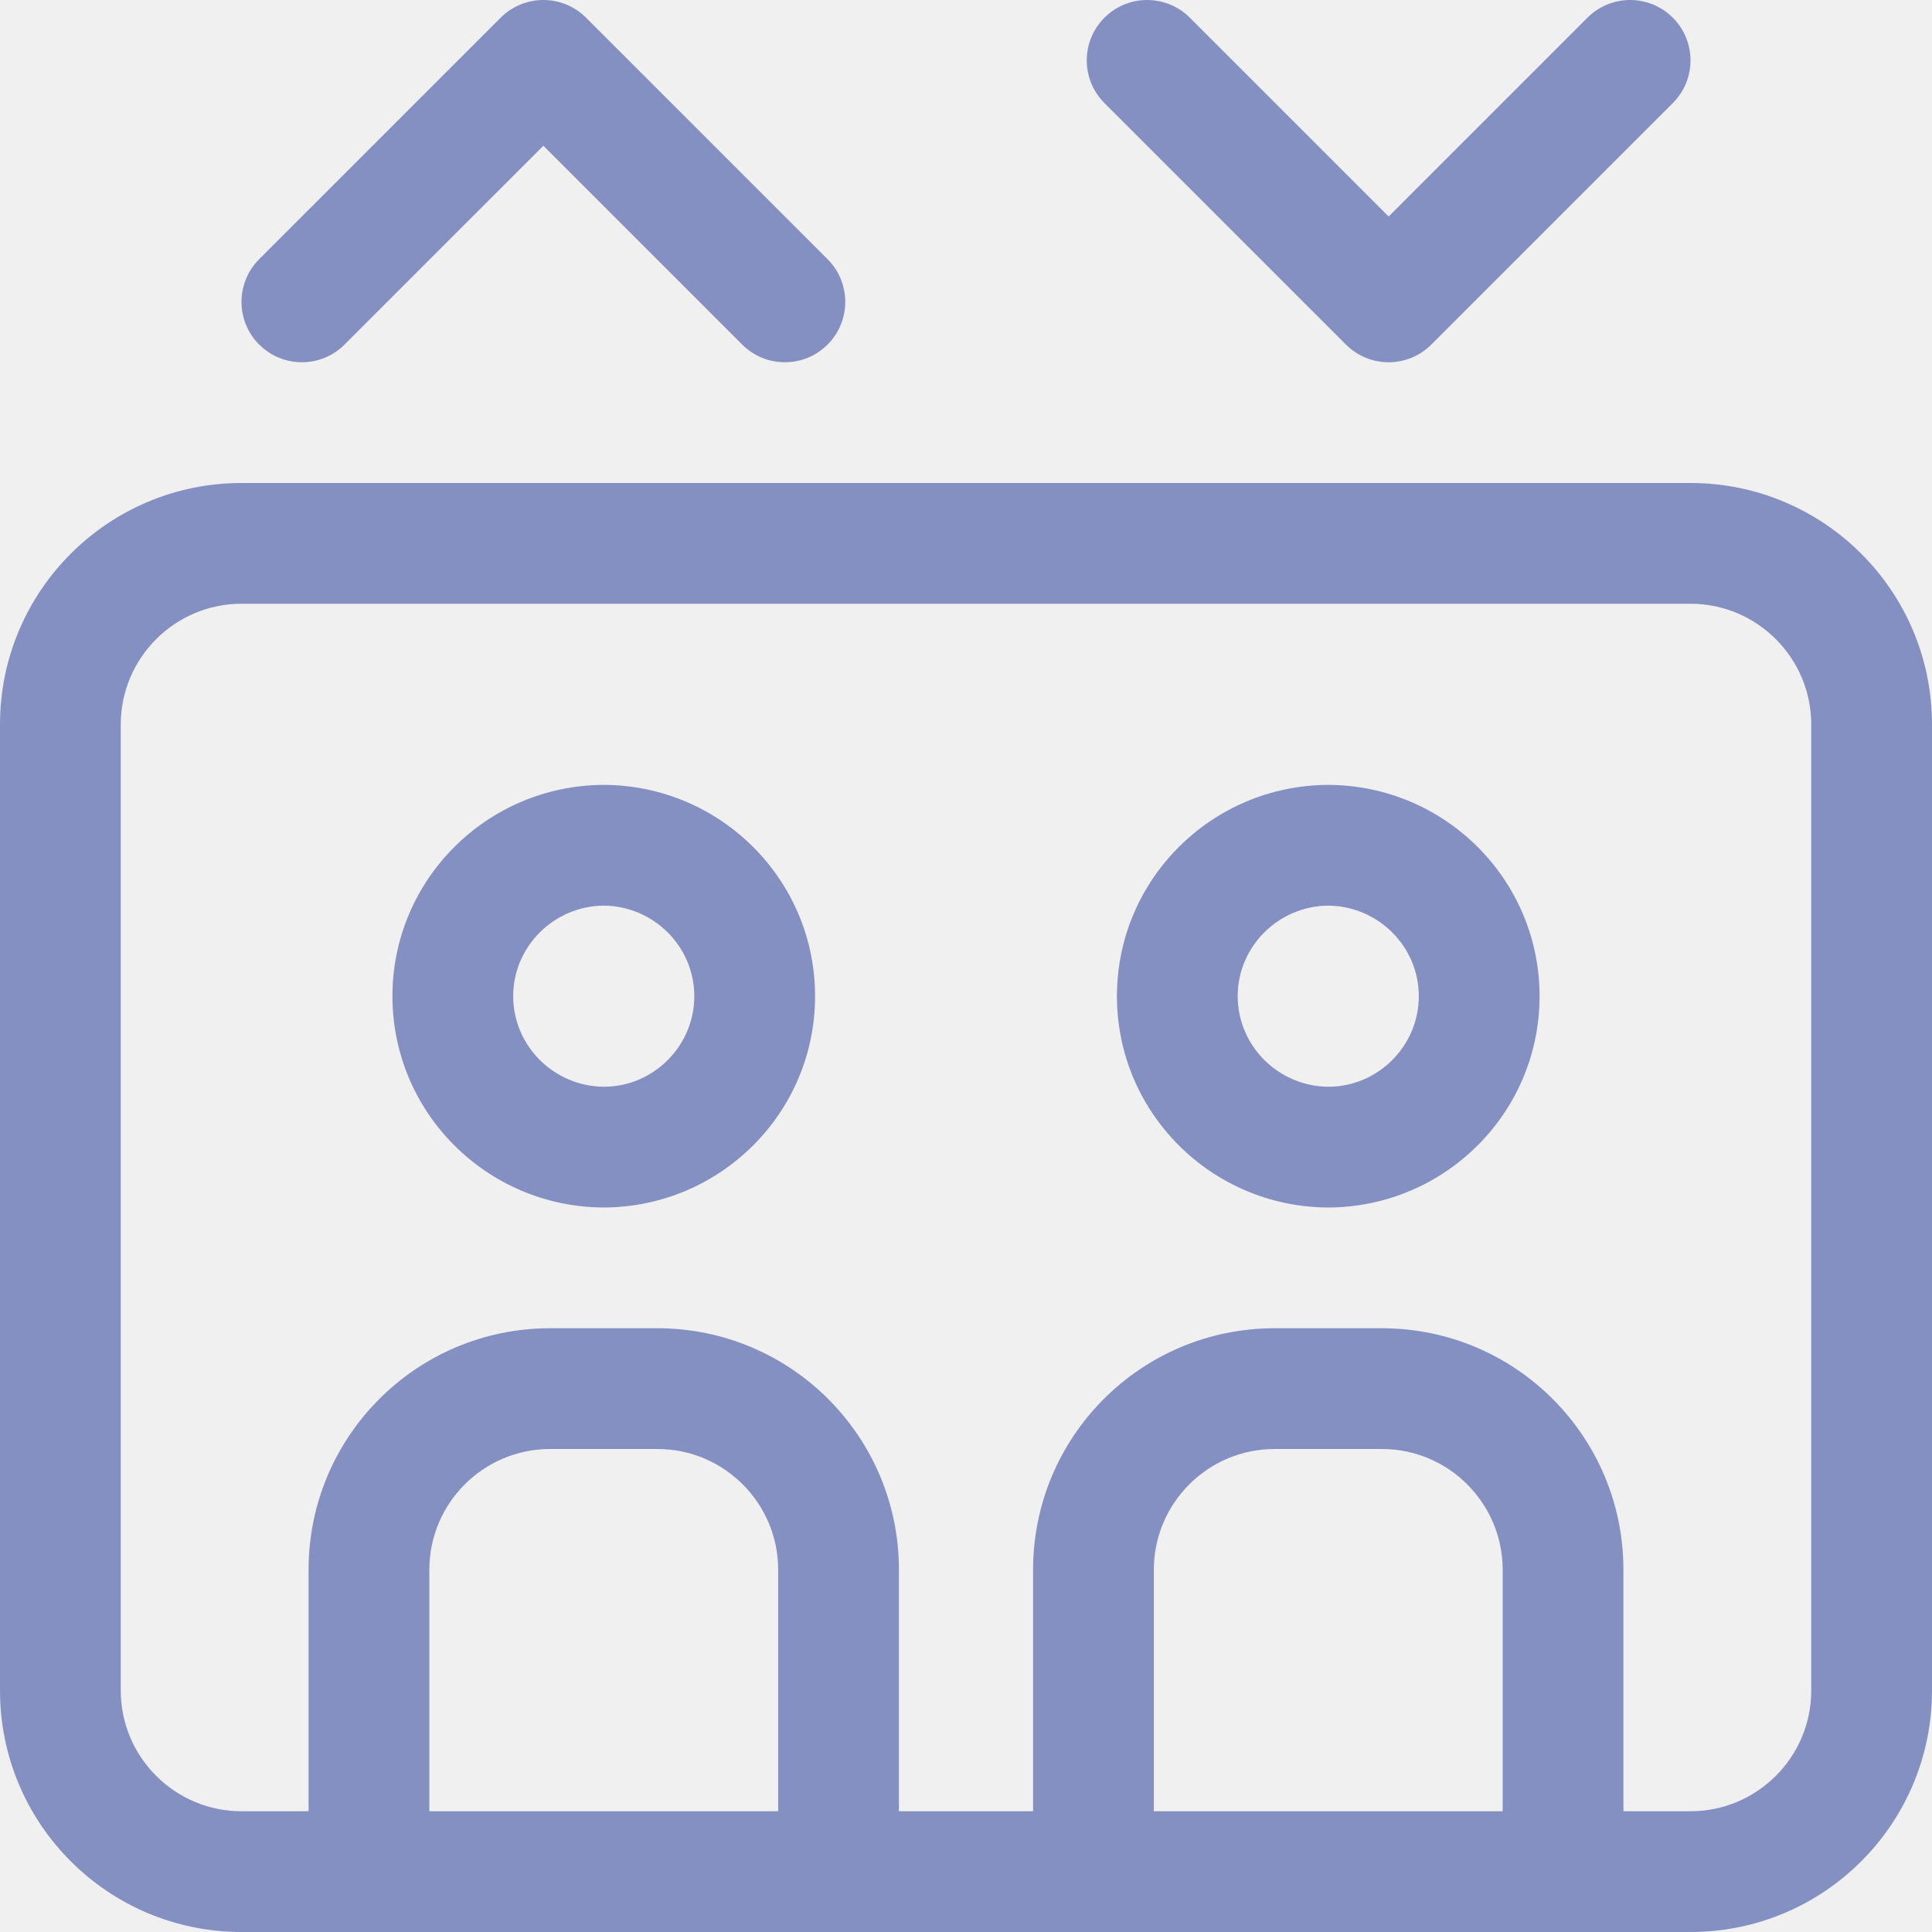
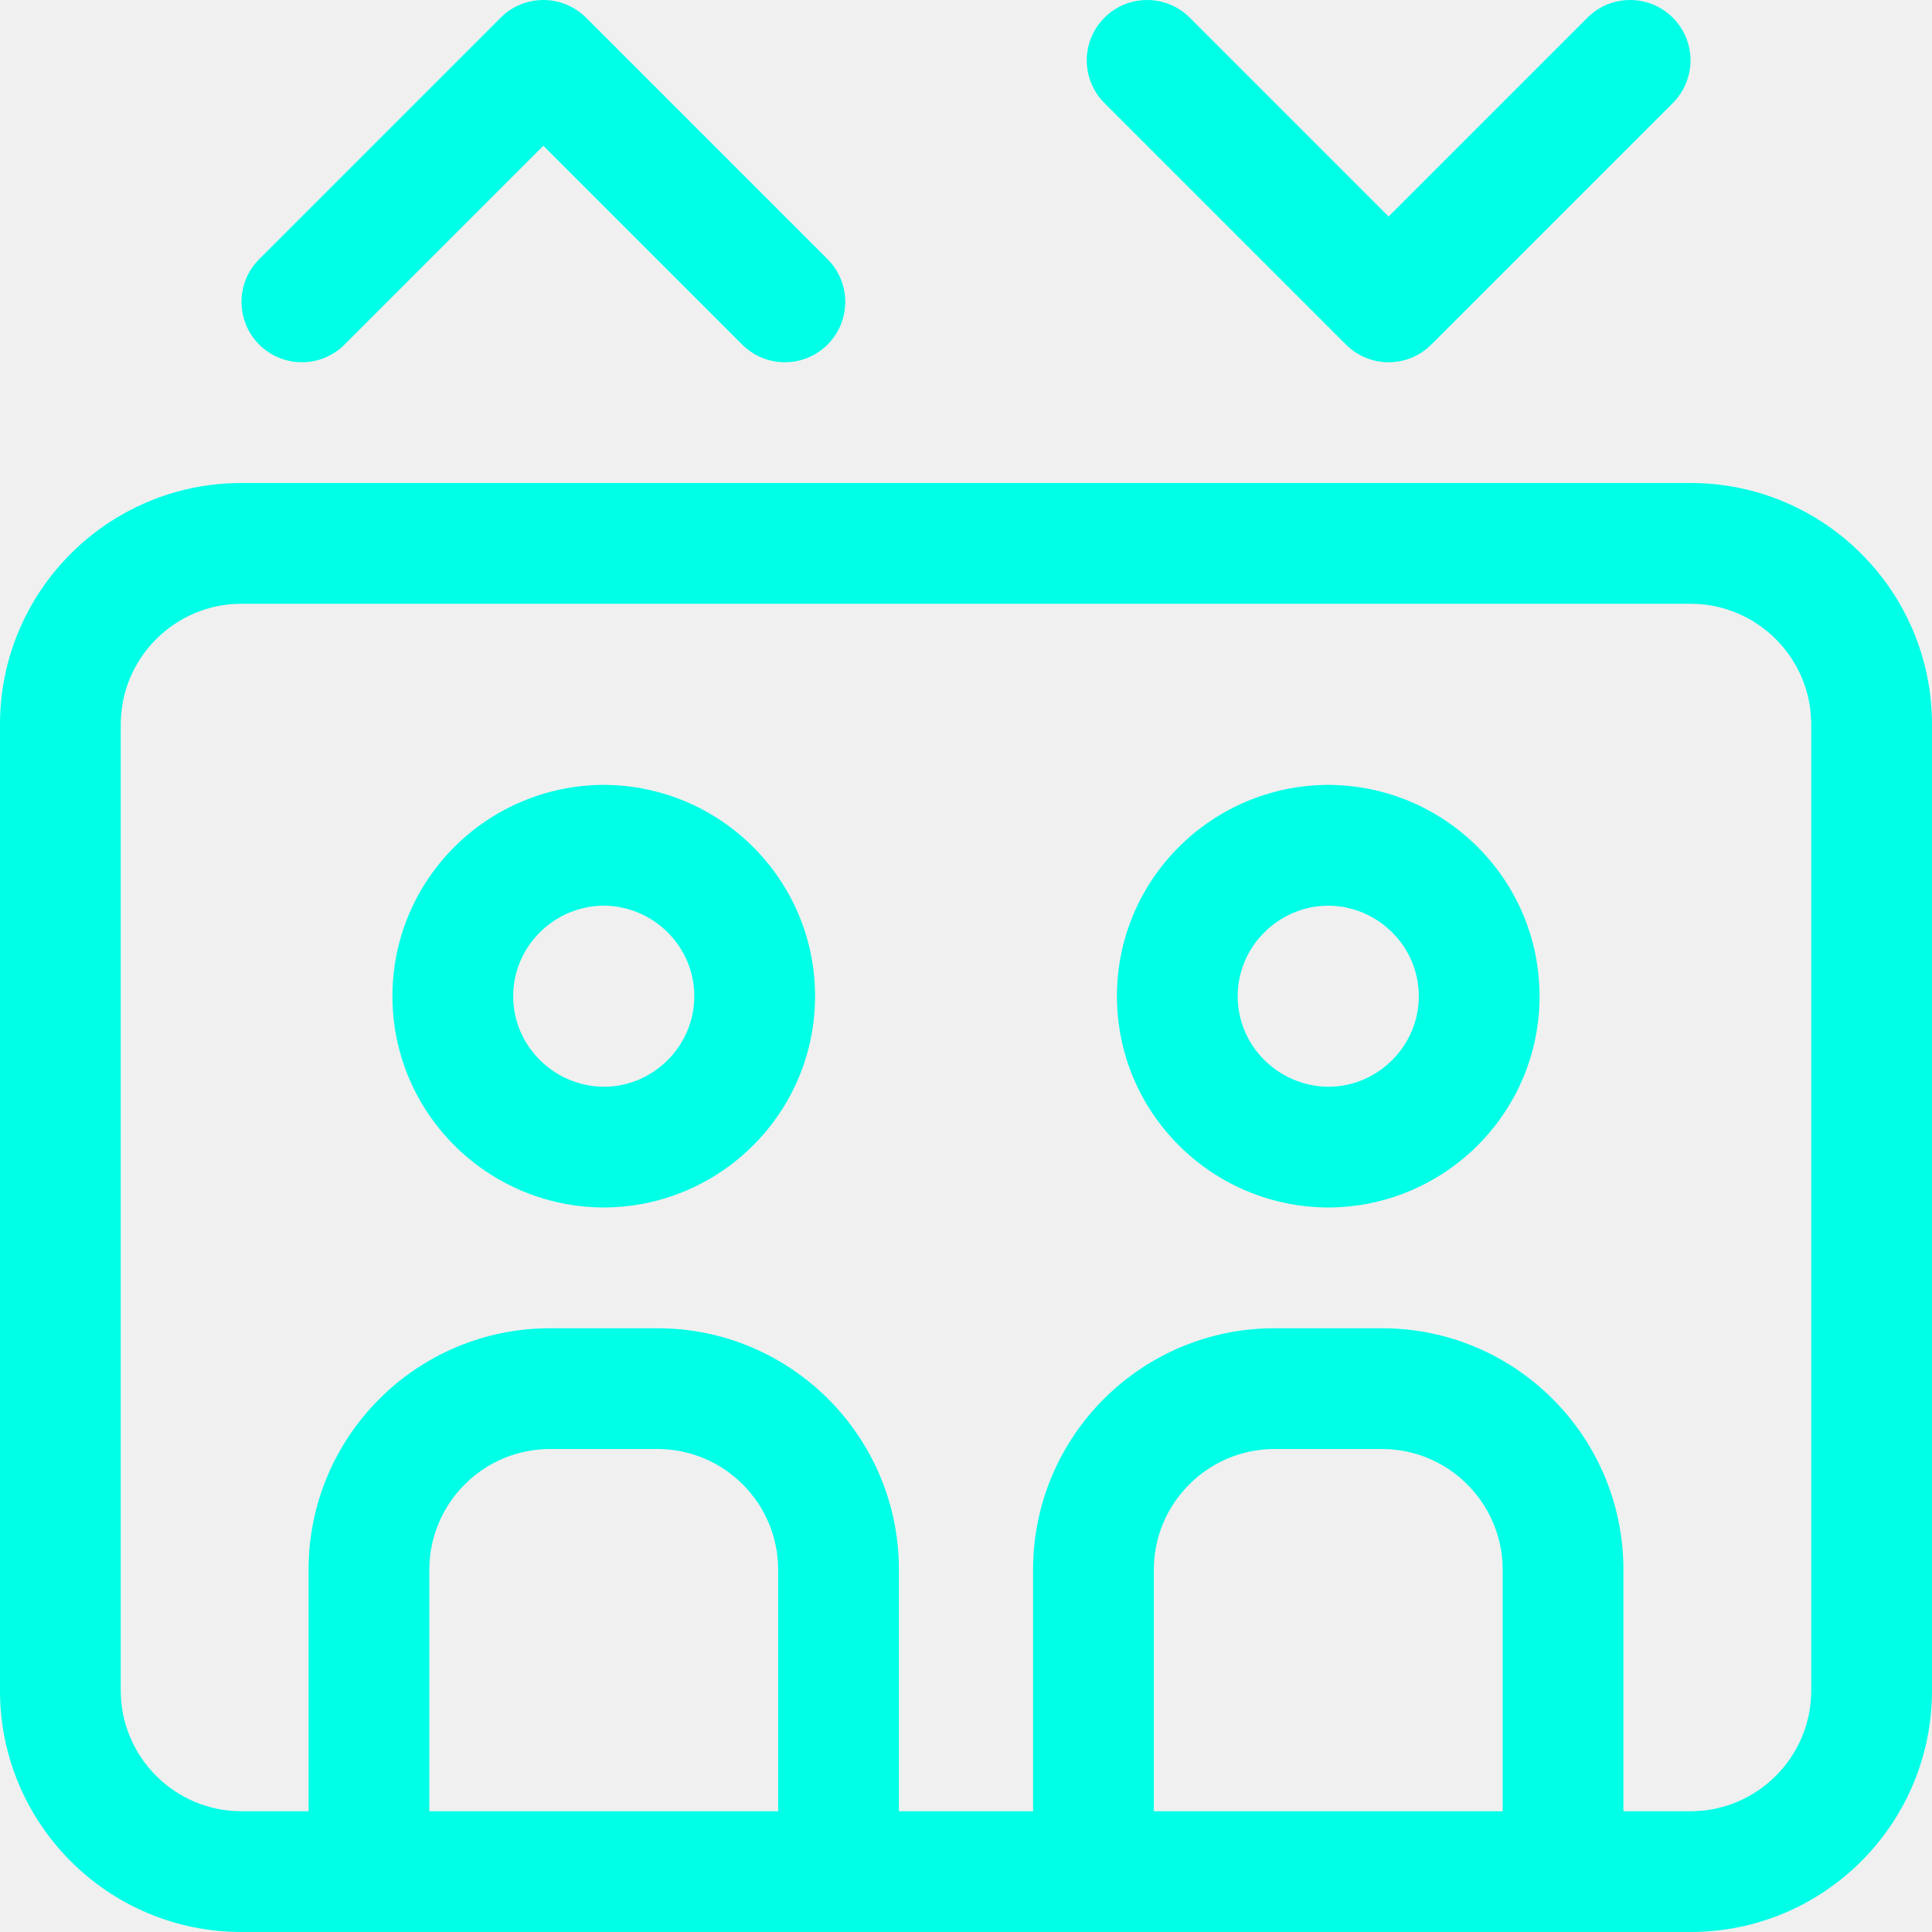
<svg xmlns="http://www.w3.org/2000/svg" width="512" height="512" viewBox="0 0 512 512" fill="none">
  <g clip-path="url(#clip0_37_221)">
-     <path d="M448 128H64C28.654 128 0 156.654 0 192V448C0 483.346 28.654 512 64 512H448C483.348 512 512 483.346 512 448V192C512 156.654 483.348 128 448 128ZM206.223 480H113.777V416C113.777 398.355 128.133 384 145.777 384H174.223C191.867 384 206.223 398.355 206.223 416V480ZM398.223 480H305.777V416C305.777 398.355 320.133 384 337.777 384H366.223C383.867 384 398.223 398.355 398.223 416V480ZM480 448C480 465.645 465.645 480 448 480H430.223V416C430.223 380.654 401.568 352 366.223 352H337.777C302.432 352 273.777 380.654 273.777 416V480H238.223V416C238.223 380.654 209.568 352 174.223 352H145.777C110.432 352 81.777 380.654 81.777 416V480H64C46.355 480 32 465.645 32 448V192C32 174.355 46.355 160 64 160H448C465.645 160 480 174.355 480 192V448ZM160 208C129.055 208.115 104 233.135 104 264C104 294.865 129.055 319.883 160 320C190.945 319.883 216 294.865 216 264C216 233.135 190.945 208.115 160 208ZM160.121 288C146.82 287.949 136 277.184 136 264C136 250.855 146.756 240.113 160 240C173.246 240.113 184 250.855 184 264C184 277.184 173.18 287.949 160.121 288ZM352 208C321.055 208.115 296 233.135 296 264C296 294.865 321.055 319.883 352 320C382.945 319.883 408 294.865 408 264C408 233.135 382.945 208.115 352 208ZM352.121 288C338.82 287.949 328 277.184 328 264C328 250.855 338.756 240.113 352 240C365.246 240.113 376 250.855 376 264C376 277.184 365.18 287.949 352.121 288ZM91.312 91.312L144 38.626L196.688 91.312C199.812 94.439 203.906 96.001 208 96.001C212.094 96.001 216.188 94.439 219.312 91.312C225.562 85.062 225.562 74.938 219.312 68.689L155.312 4.688C149.062 -1.562 138.937 -1.562 132.688 4.688L68.688 68.689C62.438 74.939 62.438 85.064 68.688 91.312C74.938 97.561 85.062 97.562 91.312 91.312ZM356.688 91.312C359.812 94.439 363.906 96.001 368 96.001C372.094 96.001 376.188 94.439 379.312 91.312L443.312 27.312C449.562 21.062 449.562 10.938 443.312 4.688C437.062 -1.561 426.937 -1.562 420.688 4.688L368 57.376L315.312 4.688C309.062 -1.562 298.937 -1.562 292.688 4.688C286.439 10.938 286.438 21.064 292.688 27.312L356.688 91.312Z" fill="#8490C2" />
+     <path d="M448 128H64C28.654 128 0 156.654 0 192V448C0 483.346 28.654 512 64 512H448C483.348 512 512 483.346 512 448V192C512 156.654 483.348 128 448 128ZM206.223 480H113.777V416C113.777 398.355 128.133 384 145.777 384H174.223C191.867 384 206.223 398.355 206.223 416V480ZM398.223 480H305.777V416C305.777 398.355 320.133 384 337.777 384H366.223C383.867 384 398.223 398.355 398.223 416V480ZM480 448C480 465.645 465.645 480 448 480H430.223V416C430.223 380.654 401.568 352 366.223 352H337.777C302.432 352 273.777 380.654 273.777 416V480H238.223V416C238.223 380.654 209.568 352 174.223 352H145.777C110.432 352 81.777 380.654 81.777 416V480H64C46.355 480 32 465.645 32 448V192C32 174.355 46.355 160 64 160H448C465.645 160 480 174.355 480 192V448ZM160 208C129.055 208.115 104 233.135 104 264C104 294.865 129.055 319.883 160 320C190.945 319.883 216 294.865 216 264C216 233.135 190.945 208.115 160 208ZM160.121 288C146.82 287.949 136 277.184 136 264C136 250.855 146.756 240.113 160 240C173.246 240.113 184 250.855 184 264C184 277.184 173.18 287.949 160.121 288ZM352 208C321.055 208.115 296 233.135 296 264C296 294.865 321.055 319.883 352 320C382.945 319.883 408 294.865 408 264C408 233.135 382.945 208.115 352 208ZM352.121 288C338.82 287.949 328 277.184 328 264C328 250.855 338.756 240.113 352 240C365.246 240.113 376 250.855 376 264C376 277.184 365.18 287.949 352.121 288ZM91.312 91.312L144 38.626L196.688 91.312C199.812 94.439 203.906 96.001 208 96.001C212.094 96.001 216.188 94.439 219.312 91.312C225.562 85.062 225.562 74.938 219.312 68.689L155.312 4.688C149.062 -1.562 138.937 -1.562 132.688 4.688L68.688 68.689C62.438 74.939 62.438 85.064 68.688 91.312C74.938 97.561 85.062 97.562 91.312 91.312ZM356.688 91.312C359.812 94.439 363.906 96.001 368 96.001C372.094 96.001 376.188 94.439 379.312 91.312L443.312 27.312C449.562 21.062 449.562 10.938 443.312 4.688C437.062 -1.561 426.937 -1.562 420.688 4.688L368 57.376L315.312 4.688C309.062 -1.562 298.937 -1.562 292.688 4.688C286.439 10.938 286.438 21.064 292.688 27.312L356.688 91.312Z" fill="#00ffe7" />
  </g>
  <defs>
    <clipPath id="clip0_37_221">
      <rect width="512" height="512" fill="white" />
    </clipPath>
  </defs>
</svg>
